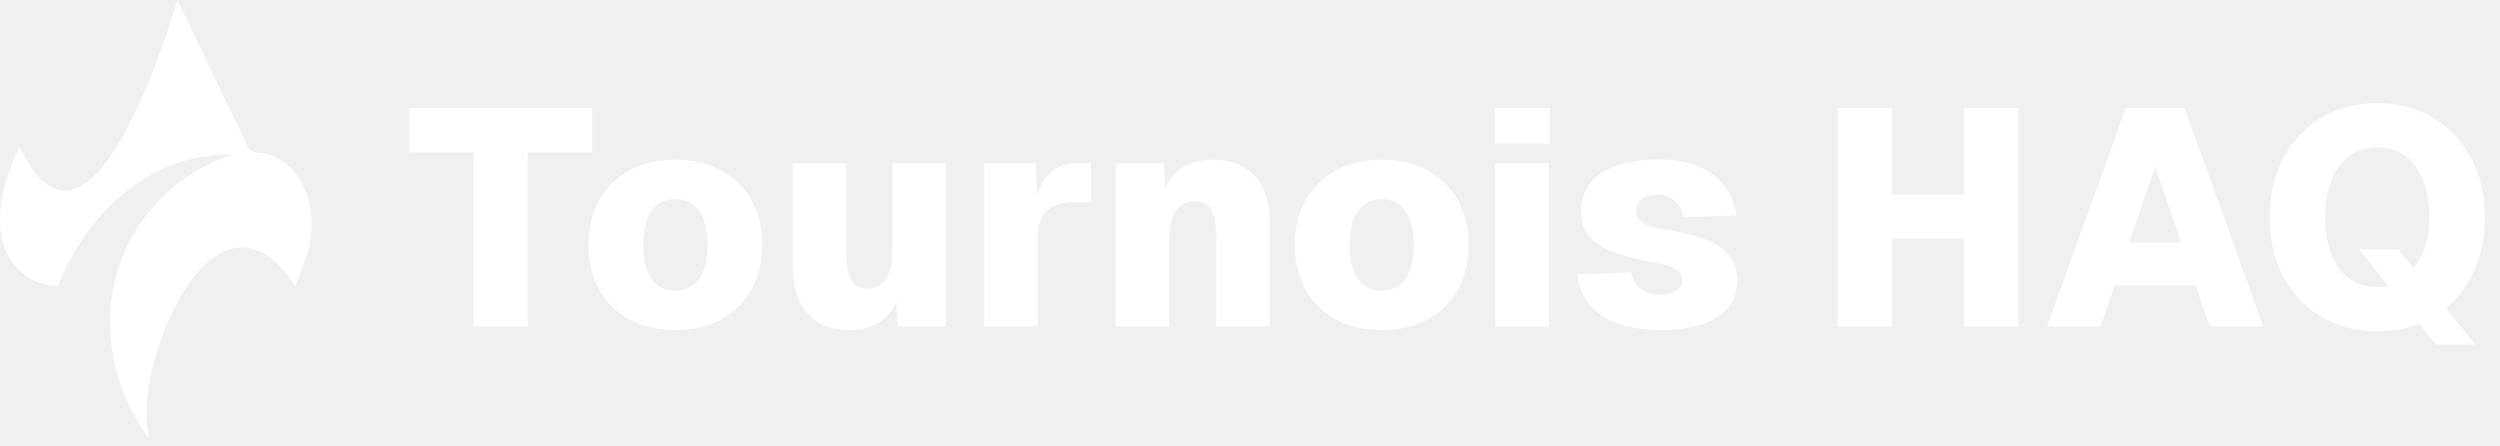
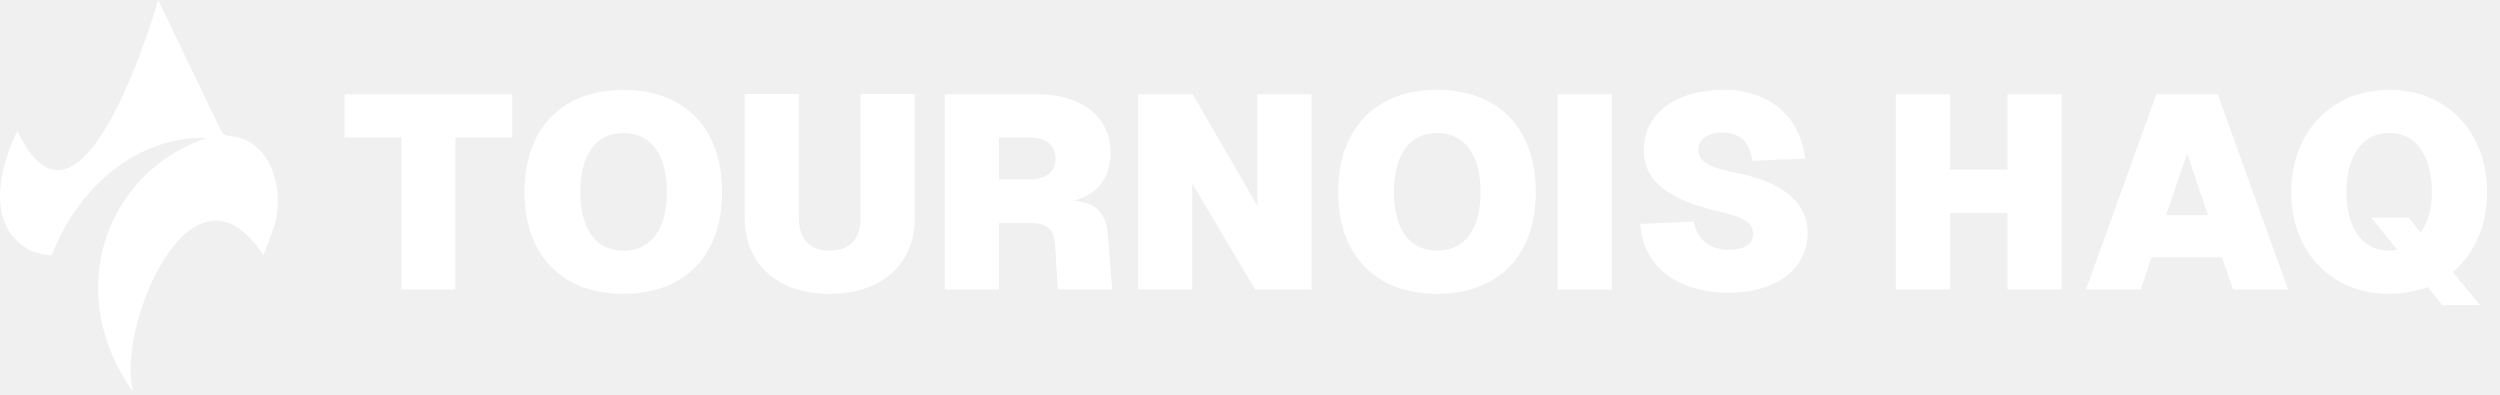
- <svg xmlns="http://www.w3.org/2000/svg" width="337" height="60" viewBox="0 0 337 60" fill="none">
-   <path d="M41.624 27.192C40.986 24.572 39.499 22.231 36.929 21.066C36.362 20.81 35.222 20.622 34.472 20.525C34.009 20.463 33.609 20.173 33.407 19.756L23.91 0C23.91 0 12.411 40.579 2.654 19.785C2.654 19.785 -4.243 32.624 4.2 37.65C4.764 37.986 6.074 38.47 7.792 38.602C11.94 28.045 20.907 20.517 31.374 20.848C30.681 21.052 30.006 21.311 29.342 21.593C22.316 24.579 17.111 30.711 15.401 38.231C13.75 45.484 15.734 53.305 20.162 59.213C17.377 49.818 28.968 21.8 39.814 38.615C39.814 38.615 41.481 34.273 41.65 33.525C42.102 31.534 42.137 29.272 41.632 27.189H41.626L41.624 27.192Z" fill="white" />
-   <path d="M79.825 14.568V20.538H71.12V44H63.824V20.538H55.161V14.568H79.825ZM91.026 44.497C83.979 44.497 79.336 39.938 79.336 33.015C79.336 26.092 83.979 21.532 91.026 21.532C98.114 21.532 102.757 26.092 102.757 33.015C102.757 39.938 98.114 44.497 91.026 44.497ZM86.715 33.015C86.715 36.953 88.248 39.191 91.026 39.191C93.803 39.191 95.378 36.953 95.378 33.015C95.378 29.077 93.803 26.838 91.026 26.838C88.248 26.838 86.715 29.077 86.715 33.015ZM127.505 44H120.997L120.831 40.642C119.629 43.461 117.225 44.497 114.406 44.497C109.763 44.497 106.862 41.389 106.862 36.165V22.03H114.075V33.72C114.075 37.036 114.613 38.901 116.935 38.901C119.215 38.901 120.293 37.036 120.293 33.72V22.03H127.505V44ZM132.675 22.03H139.639L139.764 26.507C140.634 23.564 142.334 22.03 145.07 22.03H147.06V27.253H145.028C141.339 27.253 139.888 28.828 139.888 32.103V44H132.675V22.03ZM150.406 22.03H156.873L157.08 25.429C158.282 22.569 160.687 21.532 163.588 21.532C168.273 21.532 171.174 24.641 171.174 29.864V44H163.961V32.31C163.961 28.994 163.423 27.129 161.06 27.129C158.697 27.129 157.619 28.994 157.619 32.31V44H150.406V22.03ZM186.238 44.497C179.191 44.497 174.548 39.938 174.548 33.015C174.548 26.092 179.191 21.532 186.238 21.532C193.327 21.532 197.969 26.092 197.969 33.015C197.969 39.938 193.327 44.497 186.238 44.497ZM181.927 33.015C181.927 36.953 183.461 39.191 186.238 39.191C189.016 39.191 190.591 36.953 190.591 33.015C190.591 29.077 189.016 26.838 186.238 26.838C183.461 26.838 181.927 29.077 181.927 33.015ZM201.575 22.03H208.788V44H201.575V22.03ZM201.492 19.377V14.568H208.912V19.377H201.492ZM226.943 29.284C226.611 27.377 225.119 26.217 223.419 26.217C221.72 26.217 220.476 27.129 220.559 28.538C220.642 29.947 222.176 30.611 224.166 30.901C231.171 31.979 234.156 33.761 234.156 37.865C234.156 42.259 230.093 44.497 224 44.497C217.16 44.497 213.015 41.72 212.642 36.994L219.854 36.704C220.228 38.611 221.554 39.73 223.792 39.73C225.243 39.73 226.819 39.108 226.777 37.782C226.736 36.165 224.995 35.751 222.963 35.378C216.207 34.134 213.139 32.476 213.139 28.538C213.139 24.102 216.911 21.491 223.627 21.491C229.554 21.491 233.368 24.268 234.073 29.035L226.943 29.284ZM247.73 44V14.568H255.025V26.217H264.767V14.568H272.063V44H264.767V32.186H255.025V44H247.73ZM275.945 44L286.557 14.568H294.475L305.087 44H297.874L295.967 38.487H285.023L283.158 44H275.945ZM287.013 32.683H294.019L290.536 22.403L287.013 32.683ZM320.462 44.663C311.674 44.663 305.953 38.114 305.953 29.326C305.953 20.538 311.633 13.905 320.462 13.905C329.25 13.905 334.971 20.538 334.971 29.326C334.971 34.424 333.022 38.818 329.706 41.554L333.686 46.446H328.38L326.1 43.668C324.442 44.29 322.493 44.663 320.462 44.663ZM313.415 29.326C313.415 34.258 315.529 38.694 320.462 38.694C321.001 38.694 321.498 38.653 321.954 38.528L317.975 33.595H323.281L325.312 36.165C326.763 34.549 327.509 32.02 327.509 29.326C327.509 24.351 325.395 19.874 320.462 19.874C315.488 19.874 313.415 24.351 313.415 29.326Z" fill="white" />
+ <svg xmlns="http://www.w3.org/2000/svg" width="538" height="85" viewBox="0 0 538 85" fill="none">
+   <path d="M59.26 38.713C58.352 34.983 56.236 31.65 52.576 29.992C51.769 29.628 50.145 29.36 49.078 29.222C48.419 29.134 47.849 28.72 47.562 28.126L34.041 0C34.041 0 17.669 57.773 3.778 28.168C3.778 28.168 -6.04 46.447 5.979 53.602C6.783 54.081 8.647 54.77 11.093 54.958C17 39.928 29.766 29.21 44.668 29.681C43.68 29.973 42.719 30.34 41.774 30.742C31.771 34.994 24.361 43.723 21.926 54.429C19.576 64.756 22.401 75.891 28.705 84.302C24.74 70.927 41.242 31.037 56.684 54.977C56.684 54.977 59.057 48.795 59.298 47.73C59.941 44.895 59.991 41.674 59.271 38.709H59.264L59.26 38.713Z" fill="white" />
+   <path d="M110.236 20.284V29.572H97.991V62.286H86.396V29.572H74.151V20.284H110.236ZM134.162 63.232C120.851 63.232 112.865 54.832 112.865 41.344C112.865 27.738 120.851 19.338 134.162 19.338C147.472 19.338 155.399 27.738 155.399 41.344C155.399 54.832 147.472 63.232 134.162 63.232ZM124.874 41.344C124.874 49.331 128.246 53.945 134.162 53.945C140.137 53.945 143.509 49.331 143.509 41.344C143.509 33.299 140.137 28.625 134.162 28.625C128.246 28.625 124.874 33.299 124.874 41.344ZM196.872 46.787C196.872 56.843 189.773 63.232 178.533 63.232C167.293 63.232 160.254 56.843 160.254 46.787V20.225H171.908V46.787C171.908 51.578 174.392 53.945 178.533 53.945C182.733 53.945 185.218 51.578 185.218 46.787V20.225H196.872V46.787ZM223.368 20.284C231.946 20.284 238.985 24.544 238.985 32.826C238.985 38.386 236.146 41.818 231.117 43.178C235.85 43.651 238.039 45.84 238.394 50.455L239.34 62.286H227.686L227.036 52.584C226.799 49.094 225.202 47.97 221.179 47.97H214.968V62.286H203.314V20.284H223.368ZM214.968 38.623H221.238C225.083 38.623 227.154 37.085 227.154 34.127C227.154 31.169 225.083 29.572 221.238 29.572H214.968V38.623ZM244.908 20.284H256.681L270.583 44.302V20.284H282.236V62.286H270.109L256.562 39.51V62.286H244.908V20.284ZM309.264 63.232C295.954 63.232 287.968 54.832 287.968 41.344C287.968 27.738 295.954 19.338 309.264 19.338C322.575 19.338 330.502 27.738 330.502 41.344C330.502 54.832 322.575 63.232 309.264 63.232ZM299.977 41.344C299.977 49.331 303.349 53.945 309.264 53.945C315.239 53.945 318.611 49.331 318.611 41.344C318.611 33.299 315.239 28.625 309.264 28.625C303.349 28.625 299.977 33.299 299.977 41.344ZM335.204 20.284H346.858V62.286H335.204V20.284ZM364.509 47.674C365.16 51.401 367.763 53.767 372.14 53.767C375.276 53.767 377.346 52.525 377.287 50.218C377.169 47.911 375.276 46.728 369.892 45.485C359.303 43.06 353.743 39.096 353.743 32.352C353.743 24.366 360.605 19.338 371.135 19.338C380.777 19.338 387.462 25.194 388.468 34.127L377.05 34.6C376.696 30.755 374.388 28.507 370.78 28.507C367.467 28.507 365.219 30.104 365.515 32.589C365.692 35.074 368.65 36.139 372.614 36.967C383.084 38.919 389 43.178 389 50.04C389 58.145 381.96 62.996 371.963 62.996C361.019 62.996 353.565 57.317 352.974 48.206L364.509 47.674ZM407.995 62.286V20.284H419.649V36.493H432.012V20.284H443.666V62.286H432.012V45.84H419.649V62.286H407.995ZM448.905 62.286L464.05 20.284H477.242L492.386 62.286H480.555L478.188 55.364H463.044L460.678 62.286H448.905ZM466.12 46.313H475.171L470.675 33.062L466.12 46.313ZM514.172 63.232C501.513 63.232 493.053 54.004 493.053 41.344C493.053 28.685 501.513 19.338 514.172 19.338C526.832 19.338 535.232 28.685 535.232 41.344C535.232 48.502 532.511 54.655 527.838 58.559L533.694 65.658H525.59L522.454 61.754C519.97 62.7 517.13 63.232 514.172 63.232ZM504.944 41.344C504.944 47.911 507.606 53.945 514.172 53.945C514.764 53.945 515.355 53.886 515.888 53.708L510.268 46.846H518.373L520.916 50.04C522.573 47.852 523.342 44.716 523.342 41.344C523.342 34.778 520.739 28.625 514.172 28.625C507.547 28.625 504.944 34.778 504.944 41.344Z" fill="white" />
</svg>
